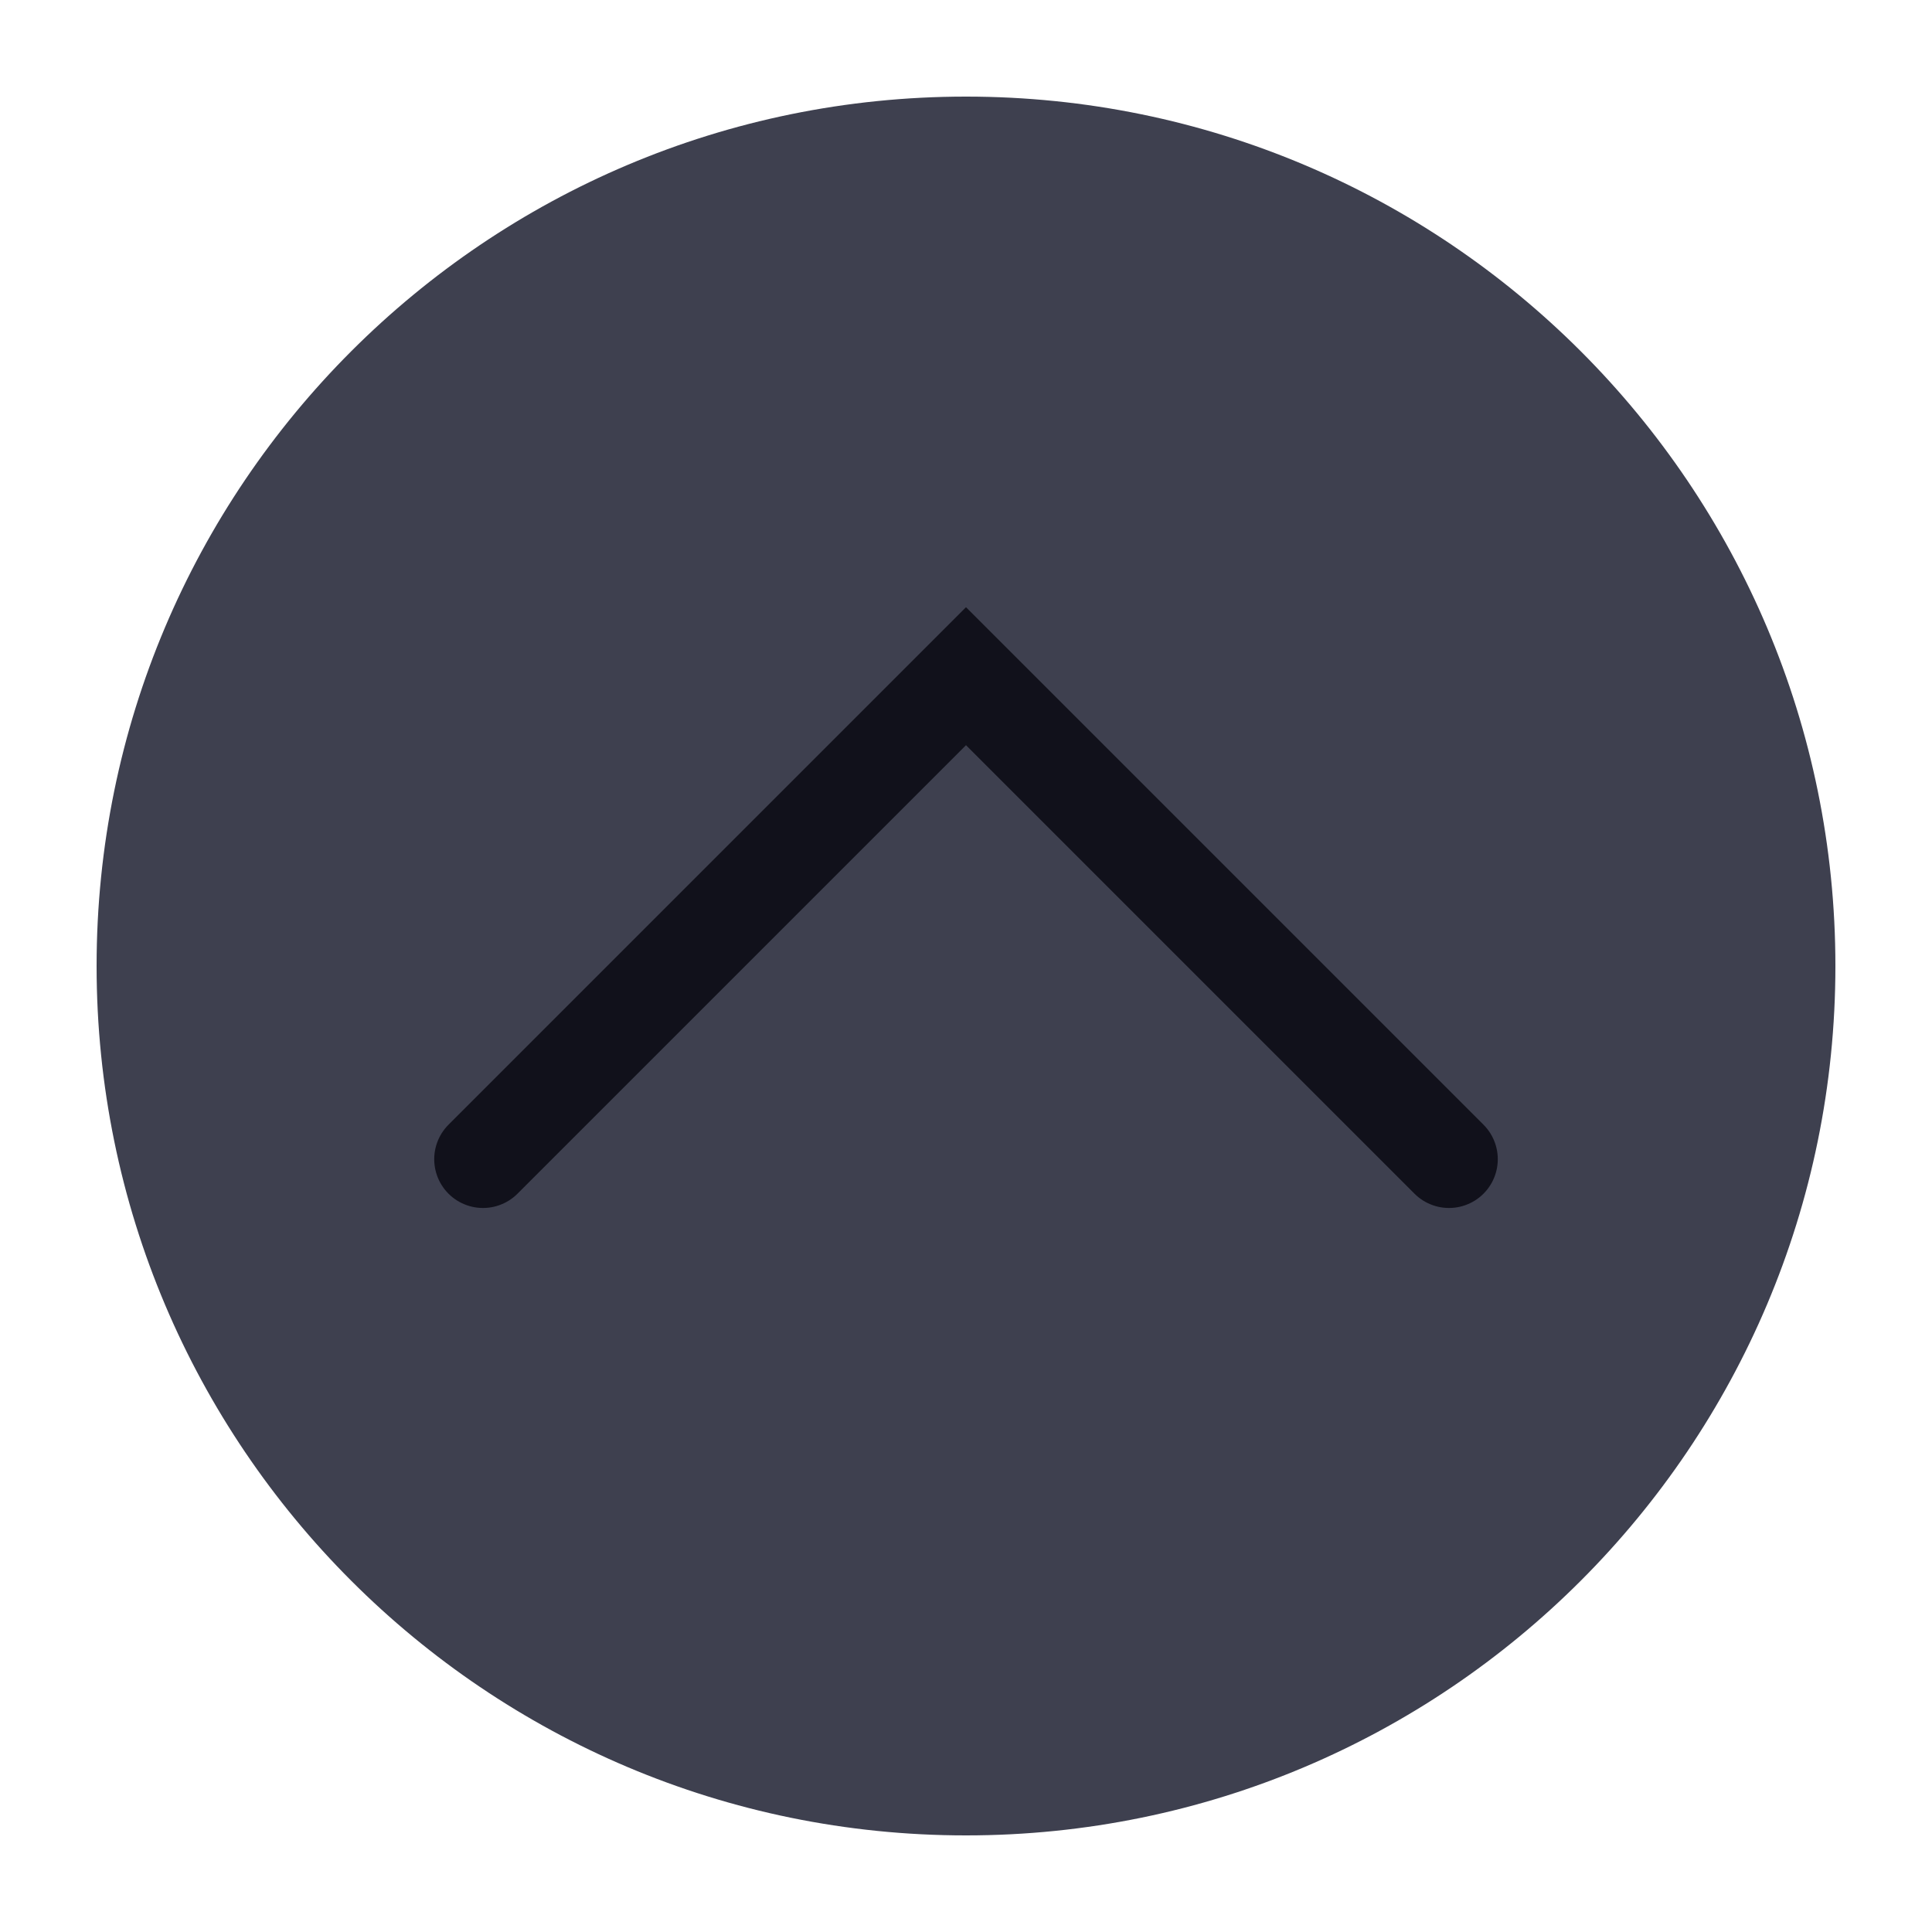
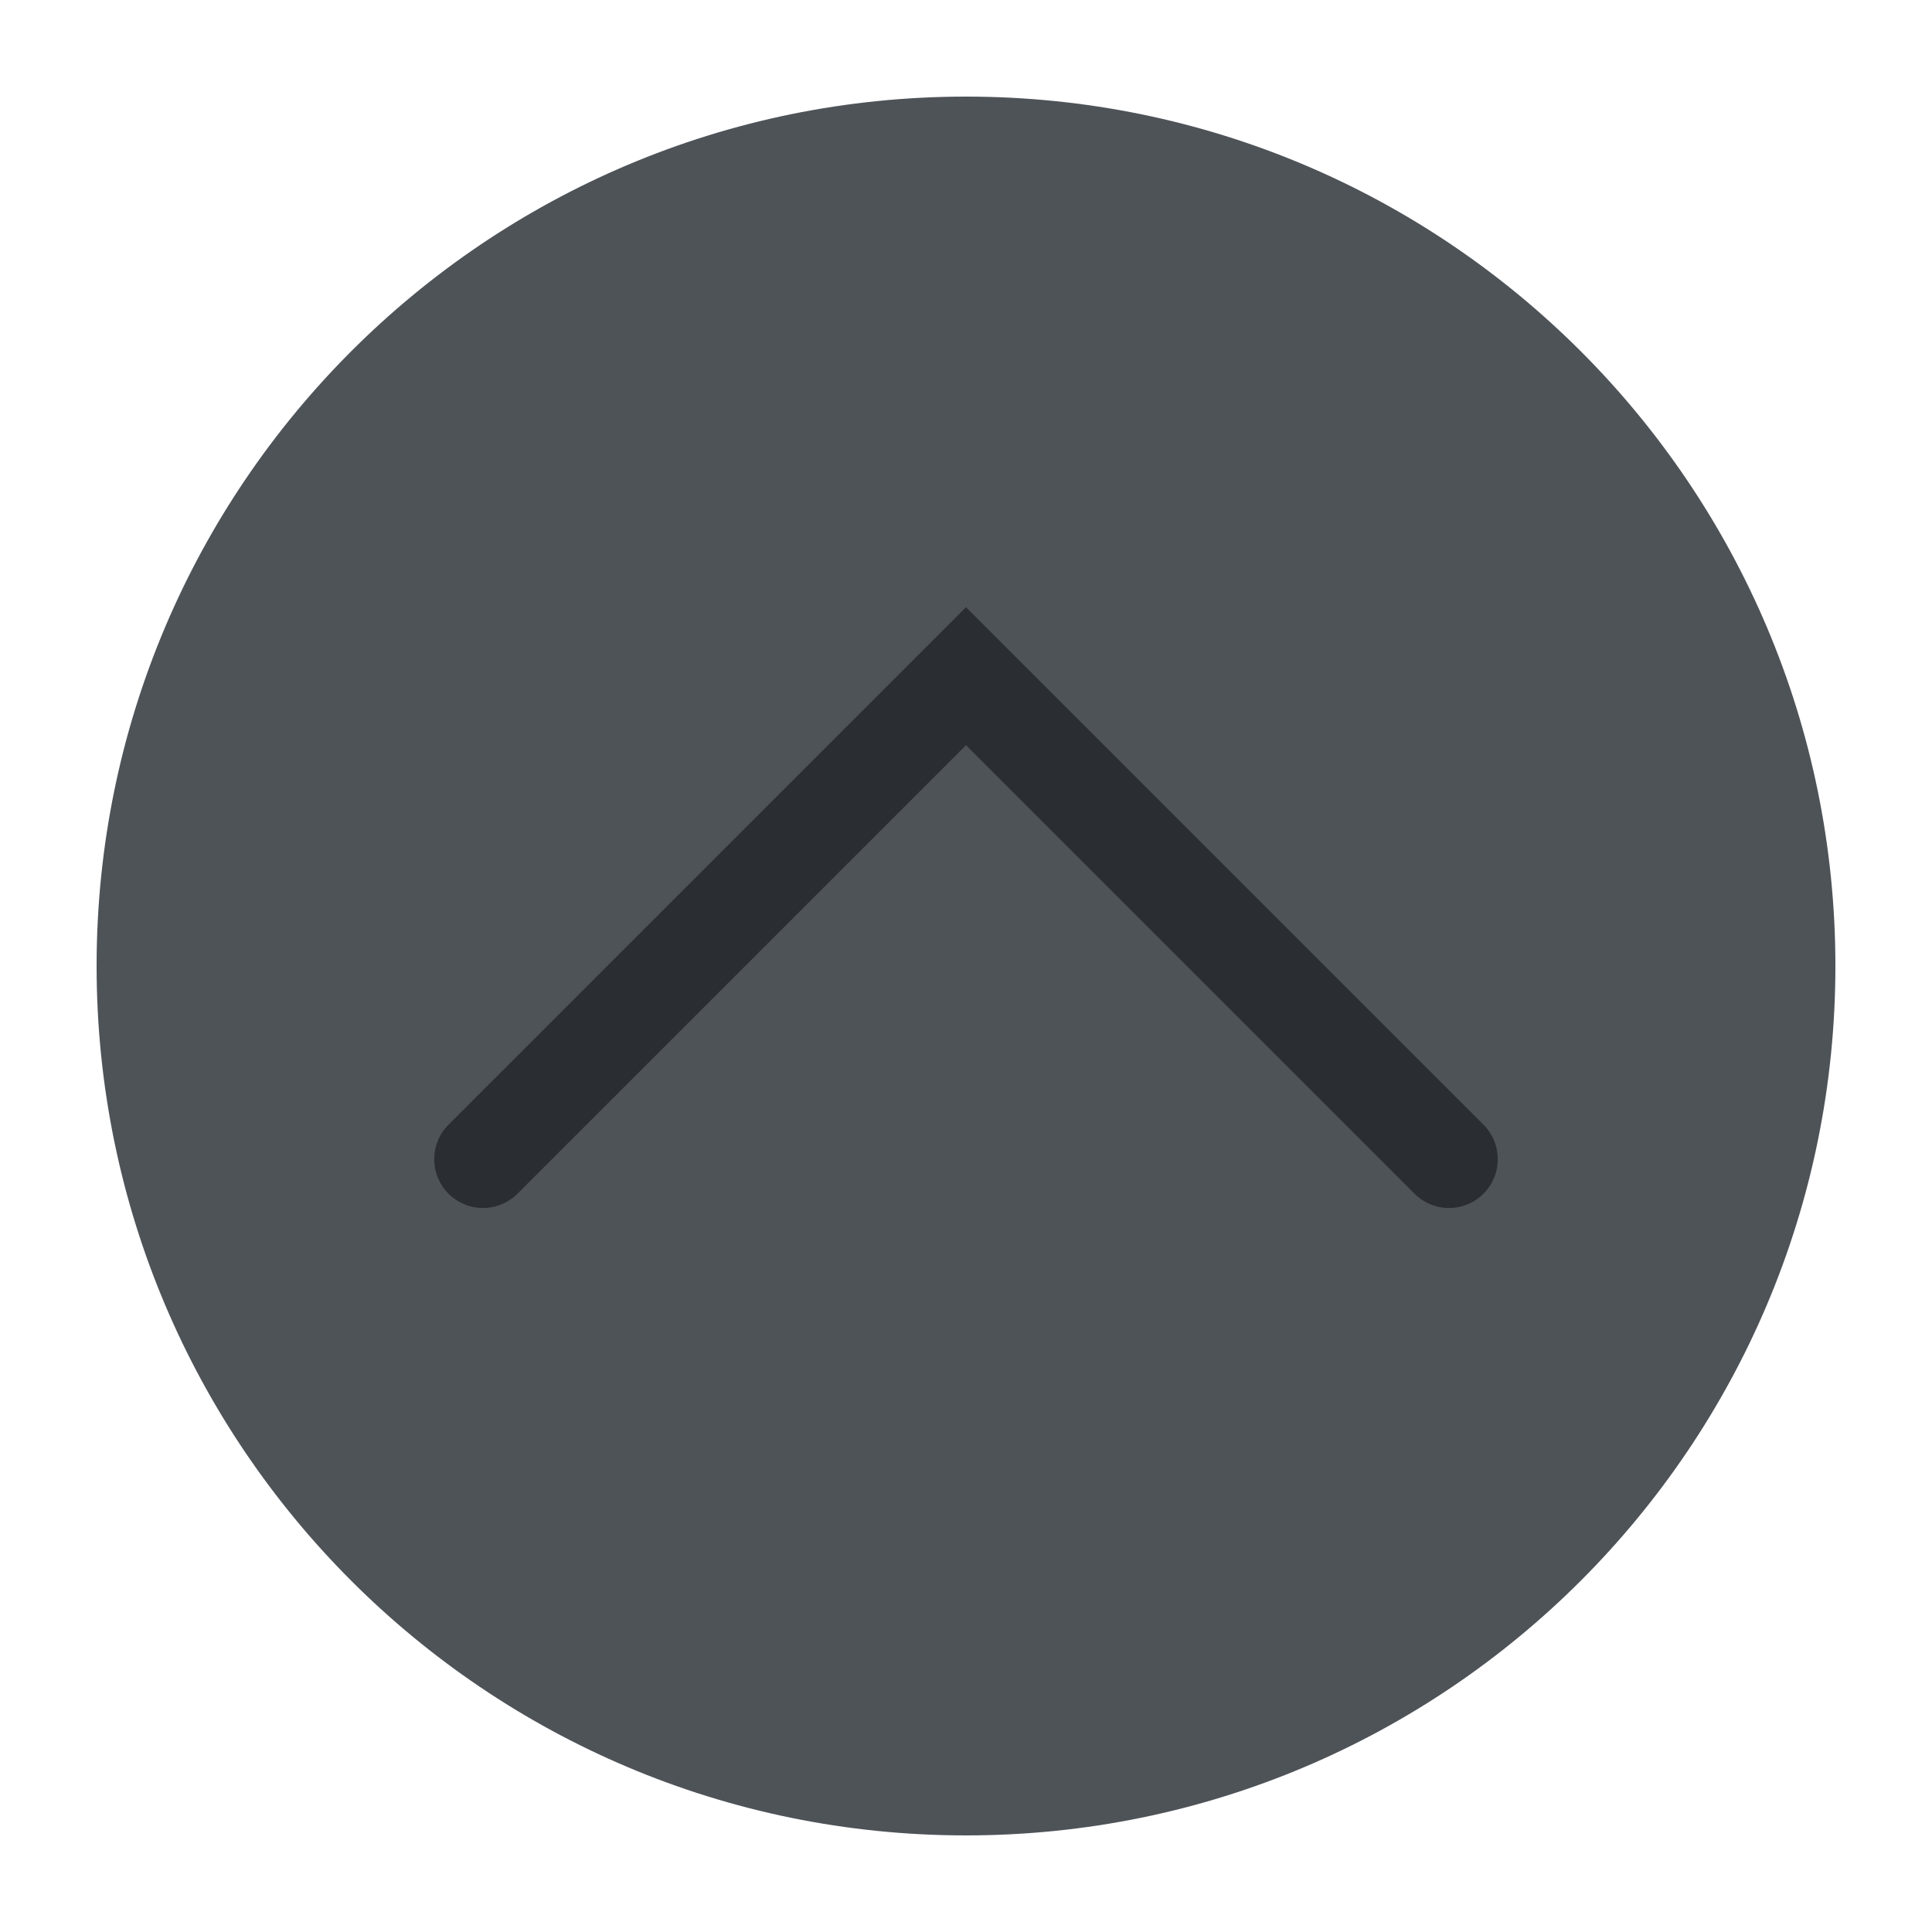
<svg xmlns="http://www.w3.org/2000/svg" viewBox="0 0 50 50" version="1.2" baseProfile="tiny">
  <defs>
</defs>
  <g fill="none" stroke="black" stroke-width="1" fill-rule="evenodd" stroke-linecap="square" stroke-linejoin="bevel">
-     <g fill="#3e404f" fill-opacity="1" stroke="none" transform="matrix(2.5,0,0,2.5,2.5,2.5)" font-family="Inter" font-size="10" font-weight="400" font-style="normal">
+     <g fill="#4e5358" fill-opacity="1" stroke="none" transform="matrix(2.5,0,0,2.5,2.5,2.5)" font-family="Inter" font-size="10" font-weight="400" font-style="normal">
      <circle cx="9" cy="9" r="9" />
    </g>
-     <g fill="none" stroke="#11111b" stroke-opacity="1" stroke-width="1.01" stroke-linecap="round" stroke-linejoin="miter" stroke-miterlimit="2" transform="matrix(2.5,0,0,2.5,2.5,2.5)" font-family="Inter" font-size="10" font-weight="400" font-style="normal">
+     <g fill="none" stroke="#2a2e32" stroke-opacity="1" stroke-width="1.01" stroke-linecap="round" stroke-linejoin="miter" stroke-miterlimit="2" transform="matrix(2.5,0,0,2.5,2.5,2.5)" font-family="Inter" font-size="10" font-weight="400" font-style="normal">
      <polyline fill="none" vector-effect="none" points="4,11 9,6 14,11 " />
    </g>
    <g fill="none" stroke="#000000" stroke-opacity="1" stroke-width="1" stroke-linecap="square" stroke-linejoin="bevel" transform="matrix(1,0,0,1,0,0)" font-family="Inter" font-size="10" font-weight="400" font-style="normal">
</g>
  </g>
</svg>
